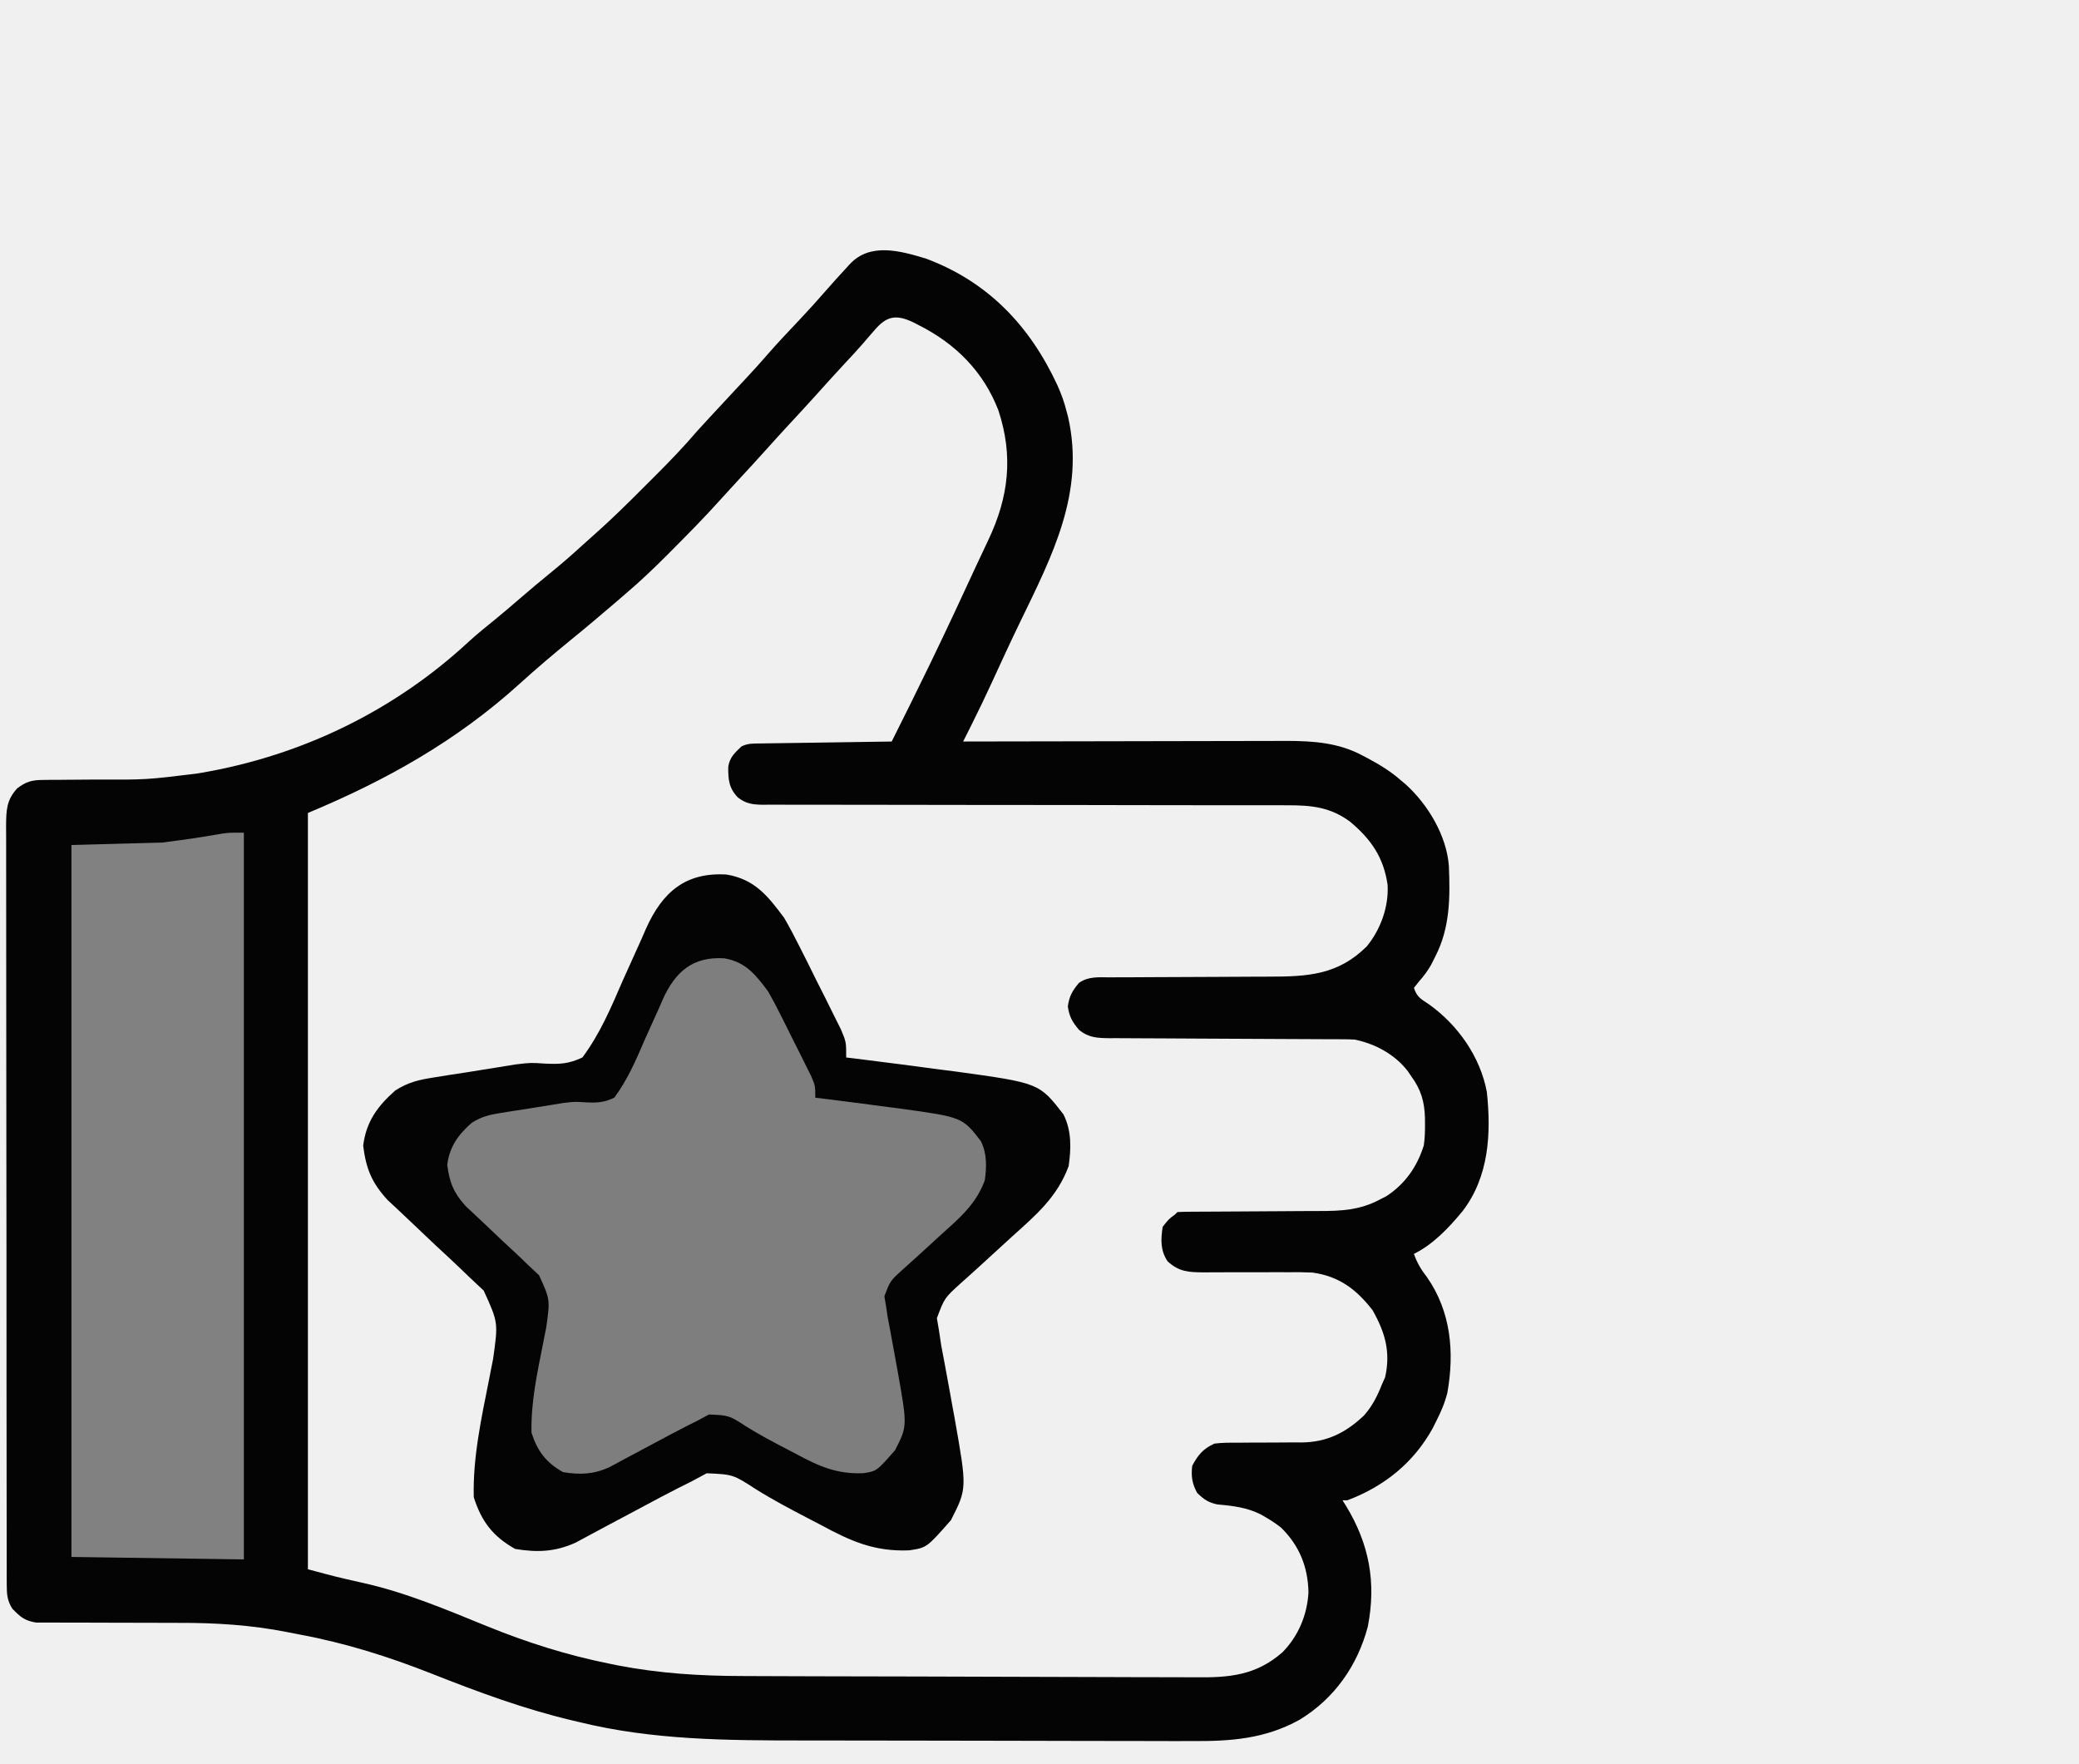
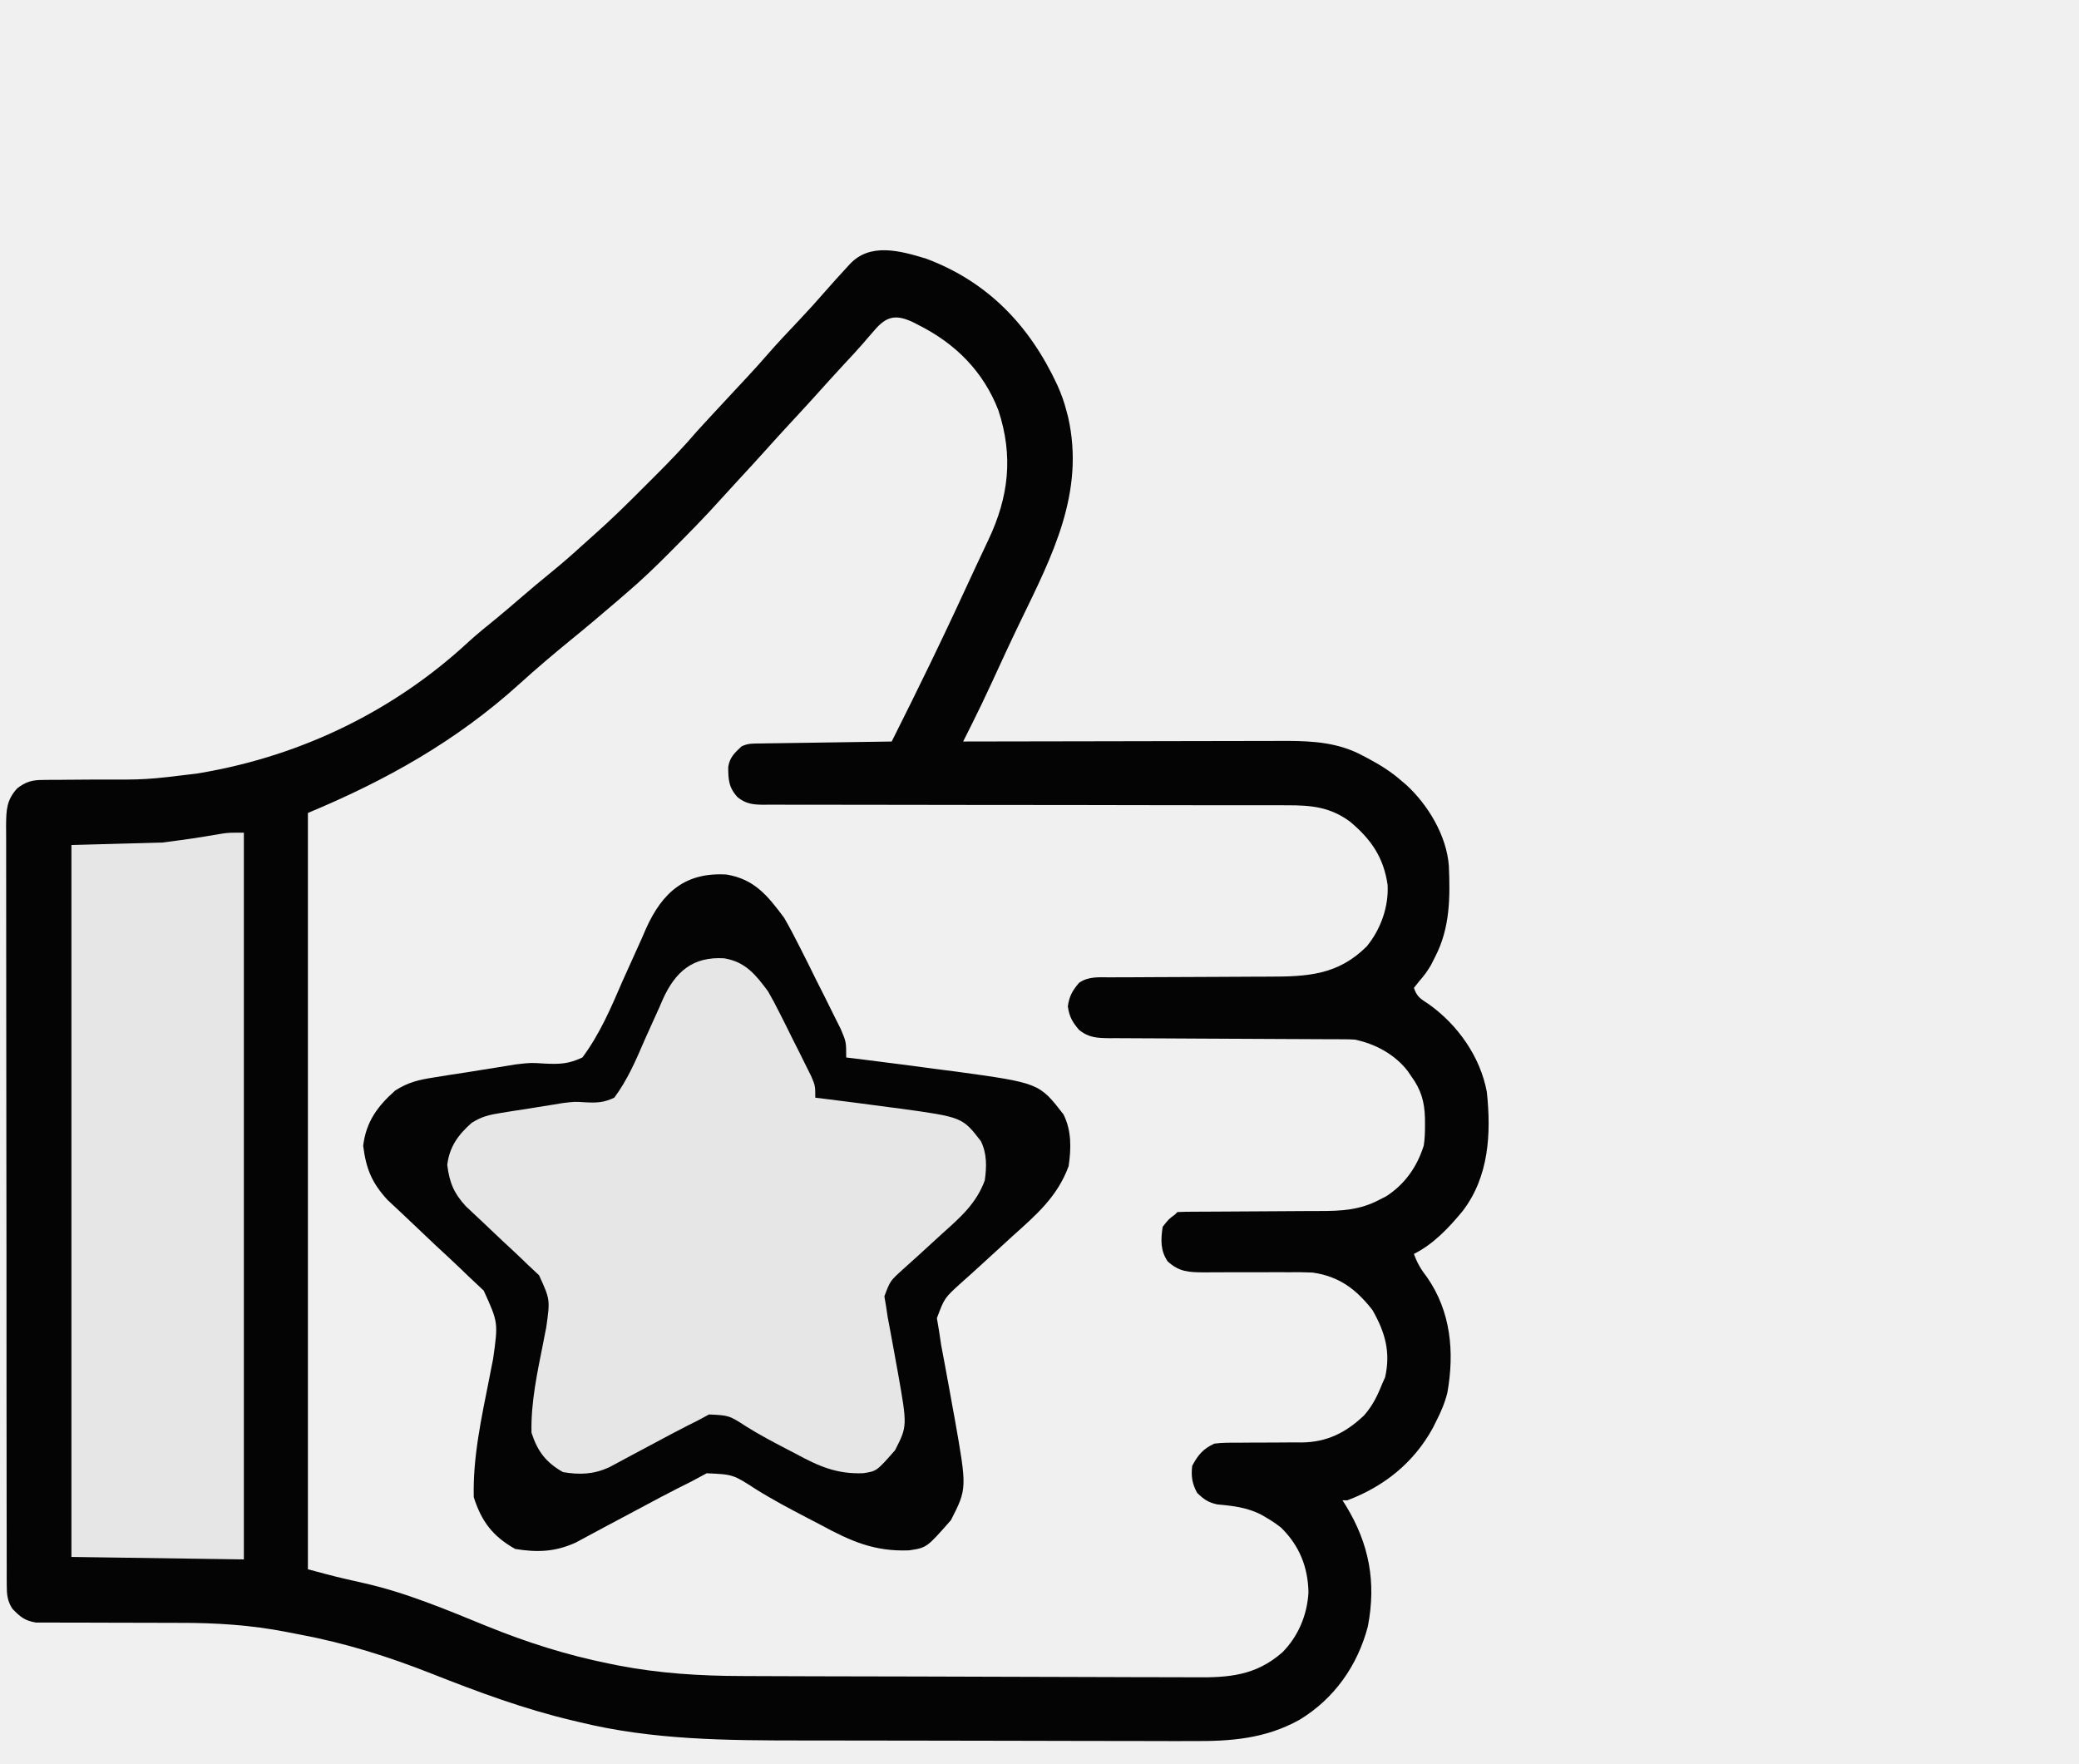
<svg xmlns="http://www.w3.org/2000/svg" version="1.1" width="844" height="716" style="background: transparent;">
  <path d="M0 0 C25.09 9.39 42.03 27.23 53.19 51.21 C54.79 54.75 56.07 58.24 57 62 C57.2 62.75 57.4 63.51 57.61 64.28 C64.55 94.88 51.15 120.65 38.19 147.37 C34.23 155.56 30.42 163.82 26.63 172.08 C23.94 177.91 21.19 183.68 18.31 189.41 C17.99 190.05 17.67 190.69 17.34 191.35 C16.56 192.9 15.78 194.45 15 196 C16.08 196 16.08 196 17.18 195.99 C34.76 195.95 52.34 195.92 69.92 195.9 C78.42 195.89 86.92 195.87 95.43 195.85 C102.84 195.83 110.25 195.82 117.67 195.81 C121.59 195.81 125.51 195.8 129.43 195.79 C133.13 195.77 136.83 195.77 140.53 195.77 C142.52 195.77 144.51 195.76 146.5 195.75 C157.37 195.78 167.57 196.51 177.25 201.75 C177.93 202.11 178.61 202.46 179.32 202.83 C184.24 205.46 188.81 208.28 193 212 C193.58 212.48 194.15 212.97 194.75 213.47 C203.75 221.65 211.28 234.25 212.19 246.51 C212.73 259.33 212.67 271.63 206.69 283.25 C205.83 284.96 205.83 284.96 204.95 286.7 C203.45 289.24 202.13 291.08 200.21 293.23 C199.48 294.15 198.75 295.06 198 296 C199.28 299.83 200.81 300.46 204.12 302.69 C215.81 311.02 224.97 323.98 227.61 338.3 C229.39 355.15 228.49 372.6 217.78 386.6 C212.21 393.35 205.92 400.04 198 404 C199.31 407.67 200.92 410.37 203.31 413.44 C213 427.34 214.53 443.81 211.58 460.34 C210.55 464.48 208.95 468.21 207 472 C206.55 472.89 206.11 473.79 205.65 474.71 C197.92 488.77 185.91 498.38 171 504 C170.34 504 169.68 504 169 504 C169.46 504.73 169.92 505.45 170.39 506.2 C179.83 521.67 182.78 537.23 179.3 555.21 C175.14 571.08 165.7 584.52 151.58 593.09 C137.62 600.86 123.49 601.87 107.84 601.73 C105.67 601.73 103.51 601.74 101.35 601.75 C95.52 601.76 89.69 601.74 83.86 601.71 C77.72 601.68 71.58 601.69 65.44 601.69 C55.12 601.68 44.8 601.66 34.48 601.62 C22.62 601.57 10.76 601.55 -1.1 601.56 C-13.82 601.56 -26.53 601.54 -39.24 601.51 C-42.86 601.5 -46.49 601.5 -50.11 601.5 C-80.84 601.48 -110.98 601.39 -141 594 C-141.87 593.8 -142.74 593.59 -143.63 593.38 C-163.3 588.73 -181.98 581.8 -200.75 574.38 C-218.35 567.44 -235.63 561.99 -254.25 558.51 C-256 558.19 -257.75 557.85 -259.49 557.49 C-273.95 554.63 -288.56 553.71 -303.27 553.76 C-305.79 553.76 -308.31 553.75 -310.83 553.74 C-317.97 553.7 -325.12 553.68 -332.27 553.69 C-336.68 553.7 -341.09 553.68 -345.5 553.65 C-347.17 553.64 -348.83 553.64 -350.5 553.65 C-352.82 553.67 -355.14 553.65 -357.46 553.63 C-359.43 553.63 -359.43 553.63 -361.45 553.63 C-366.14 552.8 -367.68 551.39 -371 548 C-373.03 544.78 -373.25 542.26 -373.26 538.48 C-373.26 537.35 -373.27 536.22 -373.28 535.06 C-373.27 533.82 -373.27 532.58 -373.27 531.3 C-373.27 529.98 -373.28 528.66 -373.28 527.3 C-373.29 523.64 -373.29 519.98 -373.29 516.32 C-373.29 512.37 -373.3 508.42 -373.31 504.47 C-373.33 496.73 -373.33 489 -373.33 481.26 C-373.34 474.97 -373.34 468.69 -373.35 462.4 C-373.36 444.58 -373.37 426.76 -373.37 408.94 C-373.37 407.98 -373.37 407.02 -373.37 406.03 C-373.37 405.07 -373.37 404.1 -373.37 403.11 C-373.37 387.52 -373.39 371.92 -373.42 356.32 C-373.45 340.32 -373.46 324.31 -373.46 308.3 C-373.46 299.31 -373.46 290.32 -373.48 281.33 C-373.5 273.68 -373.51 266.02 -373.49 258.37 C-373.49 254.46 -373.49 250.56 -373.5 246.65 C-373.52 243.08 -373.52 239.5 -373.5 235.93 C-373.49 234.02 -373.51 232.12 -373.53 230.21 C-373.47 223.87 -373.38 219.77 -369 215 C-365.53 212.34 -363.03 211.62 -358.7 211.6 C-357.66 211.59 -356.63 211.57 -355.56 211.56 C-353.89 211.56 -353.89 211.56 -352.19 211.56 C-350.45 211.54 -350.45 211.54 -348.68 211.52 C-344.98 211.48 -341.27 211.46 -337.56 211.44 C-316.68 211.53 -316.68 211.53 -296 209 C-295.27 208.87 -294.54 208.75 -293.79 208.62 C-253.24 201.59 -215.82 183.4 -185.67 155.43 C-182.21 152.28 -178.59 149.35 -174.95 146.41 C-171.59 143.66 -168.29 140.84 -165 138 C-160.8 134.38 -156.56 130.8 -152.25 127.31 C-147.91 123.78 -143.72 120.13 -139.59 116.35 C-138.01 114.92 -136.42 113.48 -134.81 112.07 C-127.99 106.03 -121.52 99.68 -115.09 93.22 C-113.31 91.43 -111.52 89.65 -109.72 87.86 C-103.93 82.07 -98.31 76.23 -93 70 C-91.15 67.94 -89.26 65.91 -87.38 63.88 C-86.87 63.33 -86.37 62.79 -85.85 62.23 C-83.1 59.26 -80.34 56.29 -77.58 53.33 C-76.73 52.42 -76.73 52.42 -75.86 51.49 C-74.79 50.33 -73.71 49.18 -72.63 48.02 C-69.89 45.09 -67.21 42.11 -64.58 39.08 C-60.39 34.26 -56 29.64 -51.61 25 C-47.88 21.05 -44.25 17.04 -40.69 12.94 C-38.07 9.94 -35.39 6.99 -32.69 4.06 C-32.16 3.49 -31.64 2.91 -31.1 2.32 C-22.89 -6.61 -10.72 -3.27 0 0 Z M-21.12 29.19 C-22.08 30.29 -23.04 31.4 -24 32.5 C-24.49 33.08 -24.98 33.66 -25.49 34.25 C-27.96 37.11 -30.55 39.86 -33.12 42.62 C-37.34 47.18 -41.51 51.78 -45.66 56.41 C-48.93 60.03 -52.24 63.6 -55.56 67.18 C-58.56 70.43 -61.55 73.7 -64.5 77 C-68.44 81.39 -72.43 85.74 -76.44 90.06 C-78.79 92.6 -81.13 95.15 -83.44 97.72 C-89.8 104.81 -96.46 111.57 -103.19 118.31 C-103.66 118.79 -104.13 119.26 -104.62 119.76 C-110.24 125.4 -115.93 130.85 -122 136 C-123.15 137 -124.31 137.99 -125.46 138.99 C-131.65 144.32 -137.88 149.57 -144.22 154.72 C-151.32 160.54 -158.34 166.45 -165.12 172.62 C-190.71 195.79 -219.23 211.76 -251 225 C-251 326.31 -251 427.62 -251 532 C-239.66 535.05 -239.66 535.05 -228.31 537.62 C-211.06 541.48 -194.45 548.54 -178.12 555.19 C-161.91 561.75 -145.84 566.86 -128.69 570.31 C-126.88 570.68 -126.88 570.68 -125.04 571.05 C-108.18 574.29 -91.77 575.31 -74.64 575.34 C-72.44 575.35 -70.24 575.36 -68.05 575.37 C-62.13 575.4 -56.22 575.42 -50.3 575.43 C-46.6 575.44 -42.9 575.45 -39.19 575.46 C-27.58 575.49 -15.96 575.52 -4.35 575.53 C7.69 575.54 19.72 575.58 31.75 575.64 C43.45 575.7 55.14 575.73 66.84 575.74 C73.02 575.74 79.19 575.76 85.37 575.8 C91.18 575.84 96.98 575.85 102.79 575.83 C104.91 575.83 107.03 575.84 109.15 575.86 C122.89 576.01 133.79 575.18 144.57 565.75 C151.06 559.24 154.72 550.47 155.19 541.31 C154.96 531.04 151.53 522.44 144.08 515.11 C142.12 513.56 140.16 512.25 138 511 C137 510.42 137 510.42 135.98 509.82 C130.26 506.91 124.58 506.25 118.23 505.69 C114.49 504.89 112.73 503.64 110 501 C107.96 497.31 107.49 494.18 108 490 C110.34 485.58 112.46 483.07 117 481 C120.18 480.58 123.34 480.61 126.54 480.63 C128.44 480.61 130.34 480.59 132.24 480.58 C135.21 480.57 138.18 480.56 141.15 480.56 C144.03 480.56 146.91 480.53 149.79 480.5 C150.67 480.51 151.54 480.52 152.44 480.53 C162.74 480.41 170.42 476.54 177.8 469.5 C181.14 465.7 183.15 461.68 185 457 C185.43 456.03 185.87 455.06 186.31 454.06 C188.62 443.77 186.29 435.78 181.19 426.81 C174.68 418.44 167.68 413.07 156.81 411.56 C153.46 411.4 150.14 411.39 146.79 411.43 C145.58 411.43 144.37 411.42 143.12 411.42 C139.29 411.4 135.46 411.42 131.62 411.44 C127.77 411.45 123.92 411.46 120.07 411.45 C117.68 411.44 115.3 411.45 112.91 411.48 C106.65 411.46 102.7 411.32 98 407 C95.04 402.56 95.22 398.21 96 393 C98.44 389.88 98.44 389.88 101 388 C101.33 387.67 101.66 387.34 102 387 C104.19 386.9 106.38 386.86 108.56 386.86 C109.25 386.85 109.94 386.85 110.64 386.85 C112.14 386.84 113.64 386.83 115.13 386.83 C117.51 386.82 119.89 386.81 122.26 386.79 C129.02 386.74 135.78 386.69 142.54 386.67 C146.67 386.66 150.8 386.63 154.93 386.59 C156.5 386.58 158.07 386.58 159.64 386.58 C168.44 386.59 176.03 386.22 184 382 C184.9 381.54 185.8 381.08 186.73 380.61 C194.33 375.71 199.28 368.66 202 360 C202.45 357.05 202.52 354.17 202.5 351.19 C202.49 350.39 202.49 349.6 202.48 348.78 C202.28 342.2 200.92 337.38 197 332 C196.52 331.29 196.03 330.57 195.53 329.84 C190.34 323.04 182.35 318.73 174 317 C172.5 316.91 170.99 316.87 169.49 316.86 C168.14 316.85 168.14 316.85 166.77 316.85 C165.79 316.84 164.81 316.84 163.8 316.84 C162.77 316.84 161.73 316.83 160.66 316.83 C158.41 316.82 156.16 316.81 153.91 316.8 C150.35 316.79 146.79 316.77 143.24 316.75 C133.11 316.69 122.99 316.63 112.87 316.6 C106.68 316.58 100.49 316.54 94.3 316.5 C91.94 316.48 89.58 316.47 87.22 316.47 C83.92 316.47 80.63 316.44 77.33 316.42 C76.35 316.42 75.37 316.42 74.37 316.43 C69.44 316.36 65.96 316.26 62 313 C59.28 309.76 58.1 307.7 57.5 303.5 C58.1 299.33 59.31 297.22 62 294 C65.8 291.26 70.16 291.71 74.65 291.73 C75.96 291.72 75.96 291.72 77.29 291.71 C79.18 291.7 81.08 291.7 82.97 291.7 C85.97 291.69 88.97 291.67 91.98 291.65 C100.51 291.6 109.05 291.57 117.59 291.54 C122.81 291.53 128.03 291.5 133.26 291.46 C135.24 291.45 137.23 291.44 139.21 291.44 C154.78 291.44 167.17 290.78 178.82 279.19 C184.46 272.38 187.81 263.09 187.32 254.21 C185.72 243.07 180.62 235.68 172.08 228.54 C164.07 222.61 156.35 221.85 146.63 221.88 C145.69 221.87 144.75 221.87 143.79 221.87 C140.66 221.87 137.52 221.87 134.39 221.87 C132.15 221.87 129.9 221.87 127.65 221.87 C122.81 221.86 117.98 221.86 113.14 221.86 C105.49 221.86 97.84 221.85 90.2 221.83 C88.26 221.83 88.26 221.83 86.29 221.82 C83.65 221.82 81.01 221.81 78.37 221.81 C71.59 221.8 64.81 221.78 58.04 221.77 C57.36 221.77 56.68 221.77 55.98 221.77 C44.95 221.75 33.93 221.75 22.9 221.75 C11.58 221.75 0.25 221.73 -11.07 221.7 C-17.43 221.68 -23.78 221.67 -30.14 221.68 C-36.11 221.69 -42.09 221.68 -48.07 221.65 C-50.26 221.65 -52.45 221.65 -54.65 221.66 C-57.64 221.67 -60.63 221.66 -63.63 221.63 C-64.49 221.64 -65.36 221.66 -66.26 221.67 C-70.44 221.6 -73.18 221.29 -76.52 218.65 C-80.16 214.76 -80.39 211.4 -80.36 206.29 C-79.75 202.4 -77.81 200.68 -75 198 C-72.36 196.68 -70.32 196.84 -67.36 196.79 C-66.18 196.77 -64.99 196.75 -63.78 196.73 C-61.86 196.71 -61.86 196.71 -59.9 196.68 C-58.59 196.66 -57.28 196.64 -55.94 196.62 C-52.46 196.57 -48.99 196.52 -45.51 196.47 C-41.97 196.42 -38.42 196.36 -34.88 196.31 C-27.92 196.2 -20.96 196.1 -14 196 C-8.87 185.78 -3.79 175.54 1.19 165.25 C1.5 164.6 1.82 163.94 2.15 163.27 C8.46 150.22 14.58 137.09 20.65 123.92 C22.15 120.67 23.69 117.43 25.23 114.19 C33.52 96.73 35.44 80.15 29.31 61.56 C23.26 45.85 11.92 34.5 -3 27 C-3.69 26.64 -4.39 26.28 -5.1 25.91 C-12.23 22.5 -16.06 23.21 -21.12 29.19 Z " fill="#040404" transform="translate(376,105)" />
-   <path d="M0 0 C0 97.35 0 194.7 0 295 C-23.1 294.67 -46.2 294.34 -70 294 C-70 198.63 -70 103.26 -70 5 C-57.79 4.67 -45.58 4.34 -33 4 C-20.73 2.38 -20.73 2.38 -8.57 0.35 C-6 0 -6 0 0 0 Z " fill="#FEFEFE" fill-opacity="0.5" transform="translate(99,338)" />
+   <path d="M0 0 C0 97.35 0 194.7 0 295 C-23.1 294.67 -46.2 294.34 -70 294 C-70 198.63 -70 103.26 -70 5 C-57.79 4.67 -45.58 4.34 -33 4 C-20.73 2.38 -20.73 2.38 -8.57 0.35 C-6 0 -6 0 0 0 Z " fill="#FFFFFF" fill-opacity="0.9" transform="translate(99,338)" />
  <path d="M0 0 C5.43 0.92 7.95 4.13 11.11 8.36 C12.17 10.2 13.17 12.08 14.12 13.99 C14.92 15.57 14.92 15.57 15.73 17.18 C16.27 18.27 16.8 19.36 17.36 20.48 C17.91 21.58 18.47 22.67 19.04 23.8 C19.82 25.38 19.82 25.38 20.62 26.99 C21.1 27.95 21.58 28.9 22.07 29.89 C23.11 32.36 23.11 32.36 23.11 35.36 C24.21 35.49 25.32 35.63 26.46 35.77 C31.49 36.4 36.52 37.05 41.55 37.73 C42.44 37.84 43.33 37.96 44.24 38.07 C60.42 40.3 60.42 40.3 65.11 46.36 C66.69 49.51 66.61 52.92 66.11 56.36 C63.93 62.28 59.88 65.75 55.3 69.86 C53.21 71.76 51.13 73.66 49.06 75.57 C47.8 76.72 46.54 77.86 45.26 78.99 C42.1 81.86 42.1 81.86 40.64 85.75 C40.77 86.55 40.91 87.35 41.05 88.17 C41.19 89.11 41.33 90.06 41.48 91.03 C41.79 92.67 41.79 92.67 42.11 94.36 C42.36 95.74 42.62 97.12 42.87 98.5 C43 99.22 43.13 99.94 43.27 100.69 C43.4 101.43 43.53 102.16 43.67 102.92 C43.81 103.65 43.94 104.39 44.08 105.14 C46.47 118.68 46.47 118.68 43.36 124.79 C38.68 130.12 38.68 130.12 35.27 130.63 C28.53 130.9 23.95 128.84 18.11 125.67 C17.27 125.23 16.43 124.8 15.57 124.35 C12.22 122.6 8.9 120.85 5.69 118.84 C1.24 115.96 1.24 115.96 -3.86 115.73 C-4.86 116.27 -5.86 116.8 -6.89 117.36 C-7.6 117.71 -8.31 118.06 -9.04 118.43 C-11.51 119.68 -13.95 120.98 -16.39 122.29 C-18.84 123.6 -21.28 124.9 -23.73 126.2 C-25.56 127.18 -27.38 128.16 -29.2 129.14 C-33.19 130.94 -36.61 131.06 -40.89 130.36 C-45.22 127.91 -47.38 125.07 -48.89 120.36 C-49.09 112.68 -47.4 105 -45.91 97.49 C-45.78 96.81 -45.65 96.13 -45.51 95.43 C-45.39 94.84 -45.27 94.25 -45.15 93.63 C-44.16 86.58 -44.16 86.58 -46.97 80.42 C-47.92 79.53 -48.87 78.64 -49.85 77.72 C-50.36 77.23 -50.86 76.74 -51.38 76.24 C-52.99 74.7 -54.63 73.18 -56.27 71.67 C-57.89 70.14 -59.51 68.61 -61.13 67.06 C-62.59 65.66 -64.07 64.29 -65.55 62.91 C-68.63 59.55 -69.7 56.88 -70.27 52.42 C-69.7 47.8 -67.53 44.81 -64.08 41.75 C-61.53 40.13 -59.58 39.69 -56.6 39.22 C-55.06 38.97 -55.06 38.97 -53.5 38.72 C-52.43 38.56 -51.36 38.4 -50.27 38.23 C-48.7 37.98 -48.7 37.98 -47.11 37.72 C-46.07 37.56 -45.04 37.39 -43.98 37.22 C-42.95 37.05 -41.93 36.88 -40.87 36.71 C-37.89 36.36 -37.89 36.36 -35.16 36.54 C-32.24 36.68 -30.55 36.61 -27.89 35.36 C-24.51 30.81 -22.37 25.79 -20.14 20.61 C-19.21 18.52 -18.27 16.44 -17.32 14.36 C-16.73 13.07 -16.15 11.78 -15.6 10.47 C-12.4 3.33 -7.9 -0.49 0 0 Z" fill="#040404" transform="translate(295,355) scale(2.1)" />
-   <path d="M0 0 C5.43 0.92 7.95 4.13 11.11 8.36 C12.17 10.2 13.17 12.08 14.12 13.99 C14.92 15.57 14.92 15.57 15.73 17.18 C16.27 18.27 16.8 19.36 17.36 20.48 C17.91 21.58 18.47 22.67 19.04 23.8 C19.82 25.38 19.82 25.38 20.62 26.99 C21.1 27.95 21.58 28.9 22.07 29.89 C23.11 32.36 23.11 32.36 23.11 35.36 C24.21 35.49 25.32 35.63 26.46 35.77 C31.49 36.4 36.52 37.05 41.55 37.73 C42.44 37.84 43.33 37.96 44.24 38.07 C60.42 40.3 60.42 40.3 65.11 46.36 C66.69 49.51 66.61 52.92 66.11 56.36 C63.93 62.28 59.88 65.75 55.3 69.86 C53.21 71.76 51.13 73.66 49.06 75.57 C47.8 76.72 46.54 77.86 45.26 78.99 C42.1 81.86 42.1 81.86 40.64 85.75 C40.77 86.55 40.91 87.35 41.05 88.17 C41.19 89.11 41.33 90.06 41.48 91.03 C41.79 92.67 41.79 92.67 42.11 94.36 C42.36 95.74 42.62 97.12 42.87 98.5 C43 99.22 43.13 99.94 43.27 100.69 C43.4 101.43 43.53 102.16 43.67 102.92 C43.81 103.65 43.94 104.39 44.08 105.14 C46.47 118.68 46.47 118.68 43.36 124.79 C38.68 130.12 38.68 130.12 35.27 130.63 C28.53 130.9 23.95 128.84 18.11 125.67 C17.27 125.23 16.43 124.8 15.57 124.35 C12.22 122.6 8.9 120.85 5.69 118.84 C1.24 115.96 1.24 115.96 -3.86 115.73 C-4.86 116.27 -5.86 116.8 -6.89 117.36 C-7.6 117.71 -8.31 118.06 -9.04 118.43 C-11.51 119.68 -13.95 120.98 -16.39 122.29 C-18.84 123.6 -21.28 124.9 -23.73 126.2 C-25.56 127.18 -27.38 128.16 -29.2 129.14 C-33.19 130.94 -36.61 131.06 -40.89 130.36 C-45.22 127.91 -47.38 125.07 -48.89 120.36 C-49.09 112.68 -47.4 105 -45.91 97.49 C-45.78 96.81 -45.65 96.13 -45.51 95.43 C-45.39 94.84 -45.27 94.25 -45.15 93.63 C-44.16 86.58 -44.16 86.58 -46.97 80.42 C-47.92 79.53 -48.87 78.64 -49.85 77.72 C-50.36 77.23 -50.86 76.74 -51.38 76.24 C-52.99 74.7 -54.63 73.18 -56.27 71.67 C-57.89 70.14 -59.51 68.61 -61.13 67.06 C-62.59 65.66 -64.07 64.29 -65.55 62.91 C-68.63 59.55 -69.7 56.88 -70.27 52.42 C-69.7 47.8 -67.53 44.81 -64.08 41.75 C-61.53 40.13 -59.58 39.69 -56.6 39.22 C-55.06 38.97 -55.06 38.97 -53.5 38.72 C-52.43 38.56 -51.36 38.4 -50.27 38.23 C-48.7 37.98 -48.7 37.98 -47.11 37.72 C-46.07 37.56 -45.04 37.39 -43.98 37.22 C-42.95 37.05 -41.93 36.88 -40.87 36.71 C-37.89 36.36 -37.89 36.36 -35.16 36.54 C-32.24 36.68 -30.55 36.61 -27.89 35.36 C-24.51 30.81 -22.37 25.79 -20.14 20.61 C-19.21 18.52 -18.27 16.44 -17.32 14.36 C-16.73 13.07 -16.15 11.78 -15.6 10.47 C-12.4 3.33 -7.9 -0.49 0 0 Z" fill="#F8F8F8" fill-opacity="0.5" transform="translate(294,389) scale(1.6)" />
+   <path d="M0 0 C5.43 0.92 7.95 4.13 11.11 8.36 C12.17 10.2 13.17 12.08 14.12 13.99 C14.92 15.57 14.92 15.57 15.73 17.18 C16.27 18.27 16.8 19.36 17.36 20.48 C17.91 21.58 18.47 22.67 19.04 23.8 C19.82 25.38 19.82 25.38 20.62 26.99 C21.1 27.95 21.58 28.9 22.07 29.89 C23.11 32.36 23.11 32.36 23.11 35.36 C24.21 35.49 25.32 35.63 26.46 35.77 C31.49 36.4 36.52 37.05 41.55 37.73 C42.44 37.84 43.33 37.96 44.24 38.07 C60.42 40.3 60.42 40.3 65.11 46.36 C66.69 49.51 66.61 52.92 66.11 56.36 C63.93 62.28 59.88 65.75 55.3 69.86 C53.21 71.76 51.13 73.66 49.06 75.57 C47.8 76.72 46.54 77.86 45.26 78.99 C42.1 81.86 42.1 81.86 40.64 85.75 C40.77 86.55 40.91 87.35 41.05 88.17 C41.19 89.11 41.33 90.06 41.48 91.03 C41.79 92.67 41.79 92.67 42.11 94.36 C42.36 95.74 42.62 97.12 42.87 98.5 C43 99.22 43.13 99.94 43.27 100.69 C43.4 101.43 43.53 102.16 43.67 102.92 C43.81 103.65 43.94 104.39 44.08 105.14 C46.47 118.68 46.47 118.68 43.36 124.79 C38.68 130.12 38.68 130.12 35.27 130.63 C28.53 130.9 23.95 128.84 18.11 125.67 C17.27 125.23 16.43 124.8 15.57 124.35 C12.22 122.6 8.9 120.85 5.69 118.84 C1.24 115.96 1.24 115.96 -3.86 115.73 C-4.86 116.27 -5.86 116.8 -6.89 117.36 C-7.6 117.71 -8.31 118.06 -9.04 118.43 C-11.51 119.68 -13.95 120.98 -16.39 122.29 C-18.84 123.6 -21.28 124.9 -23.73 126.2 C-25.56 127.18 -27.38 128.16 -29.2 129.14 C-33.19 130.94 -36.61 131.06 -40.89 130.36 C-45.22 127.91 -47.38 125.07 -48.89 120.36 C-49.09 112.68 -47.4 105 -45.91 97.49 C-45.78 96.81 -45.65 96.13 -45.51 95.43 C-45.39 94.84 -45.27 94.25 -45.15 93.63 C-44.16 86.58 -44.16 86.58 -46.97 80.42 C-47.92 79.53 -48.87 78.64 -49.85 77.72 C-50.36 77.23 -50.86 76.74 -51.38 76.24 C-52.99 74.7 -54.63 73.18 -56.27 71.67 C-57.89 70.14 -59.51 68.61 -61.13 67.06 C-62.59 65.66 -64.07 64.29 -65.55 62.91 C-68.63 59.55 -69.7 56.88 -70.27 52.42 C-69.7 47.8 -67.53 44.81 -64.08 41.75 C-61.53 40.13 -59.58 39.69 -56.6 39.22 C-55.06 38.97 -55.06 38.97 -53.5 38.72 C-52.43 38.56 -51.36 38.4 -50.27 38.23 C-48.7 37.98 -48.7 37.98 -47.11 37.72 C-46.07 37.56 -45.04 37.39 -43.98 37.22 C-42.95 37.05 -41.93 36.88 -40.87 36.71 C-37.89 36.36 -37.89 36.36 -35.16 36.54 C-32.24 36.68 -30.55 36.61 -27.89 35.36 C-24.51 30.81 -22.37 25.79 -20.14 20.61 C-19.21 18.52 -18.27 16.44 -17.32 14.36 C-16.73 13.07 -16.15 11.78 -15.6 10.47 C-12.4 3.33 -7.9 -0.49 0 0 Z" fill="#FFFFFF" fill-opacity="0.9" transform="translate(294,389) scale(1.6)" />
</svg>
